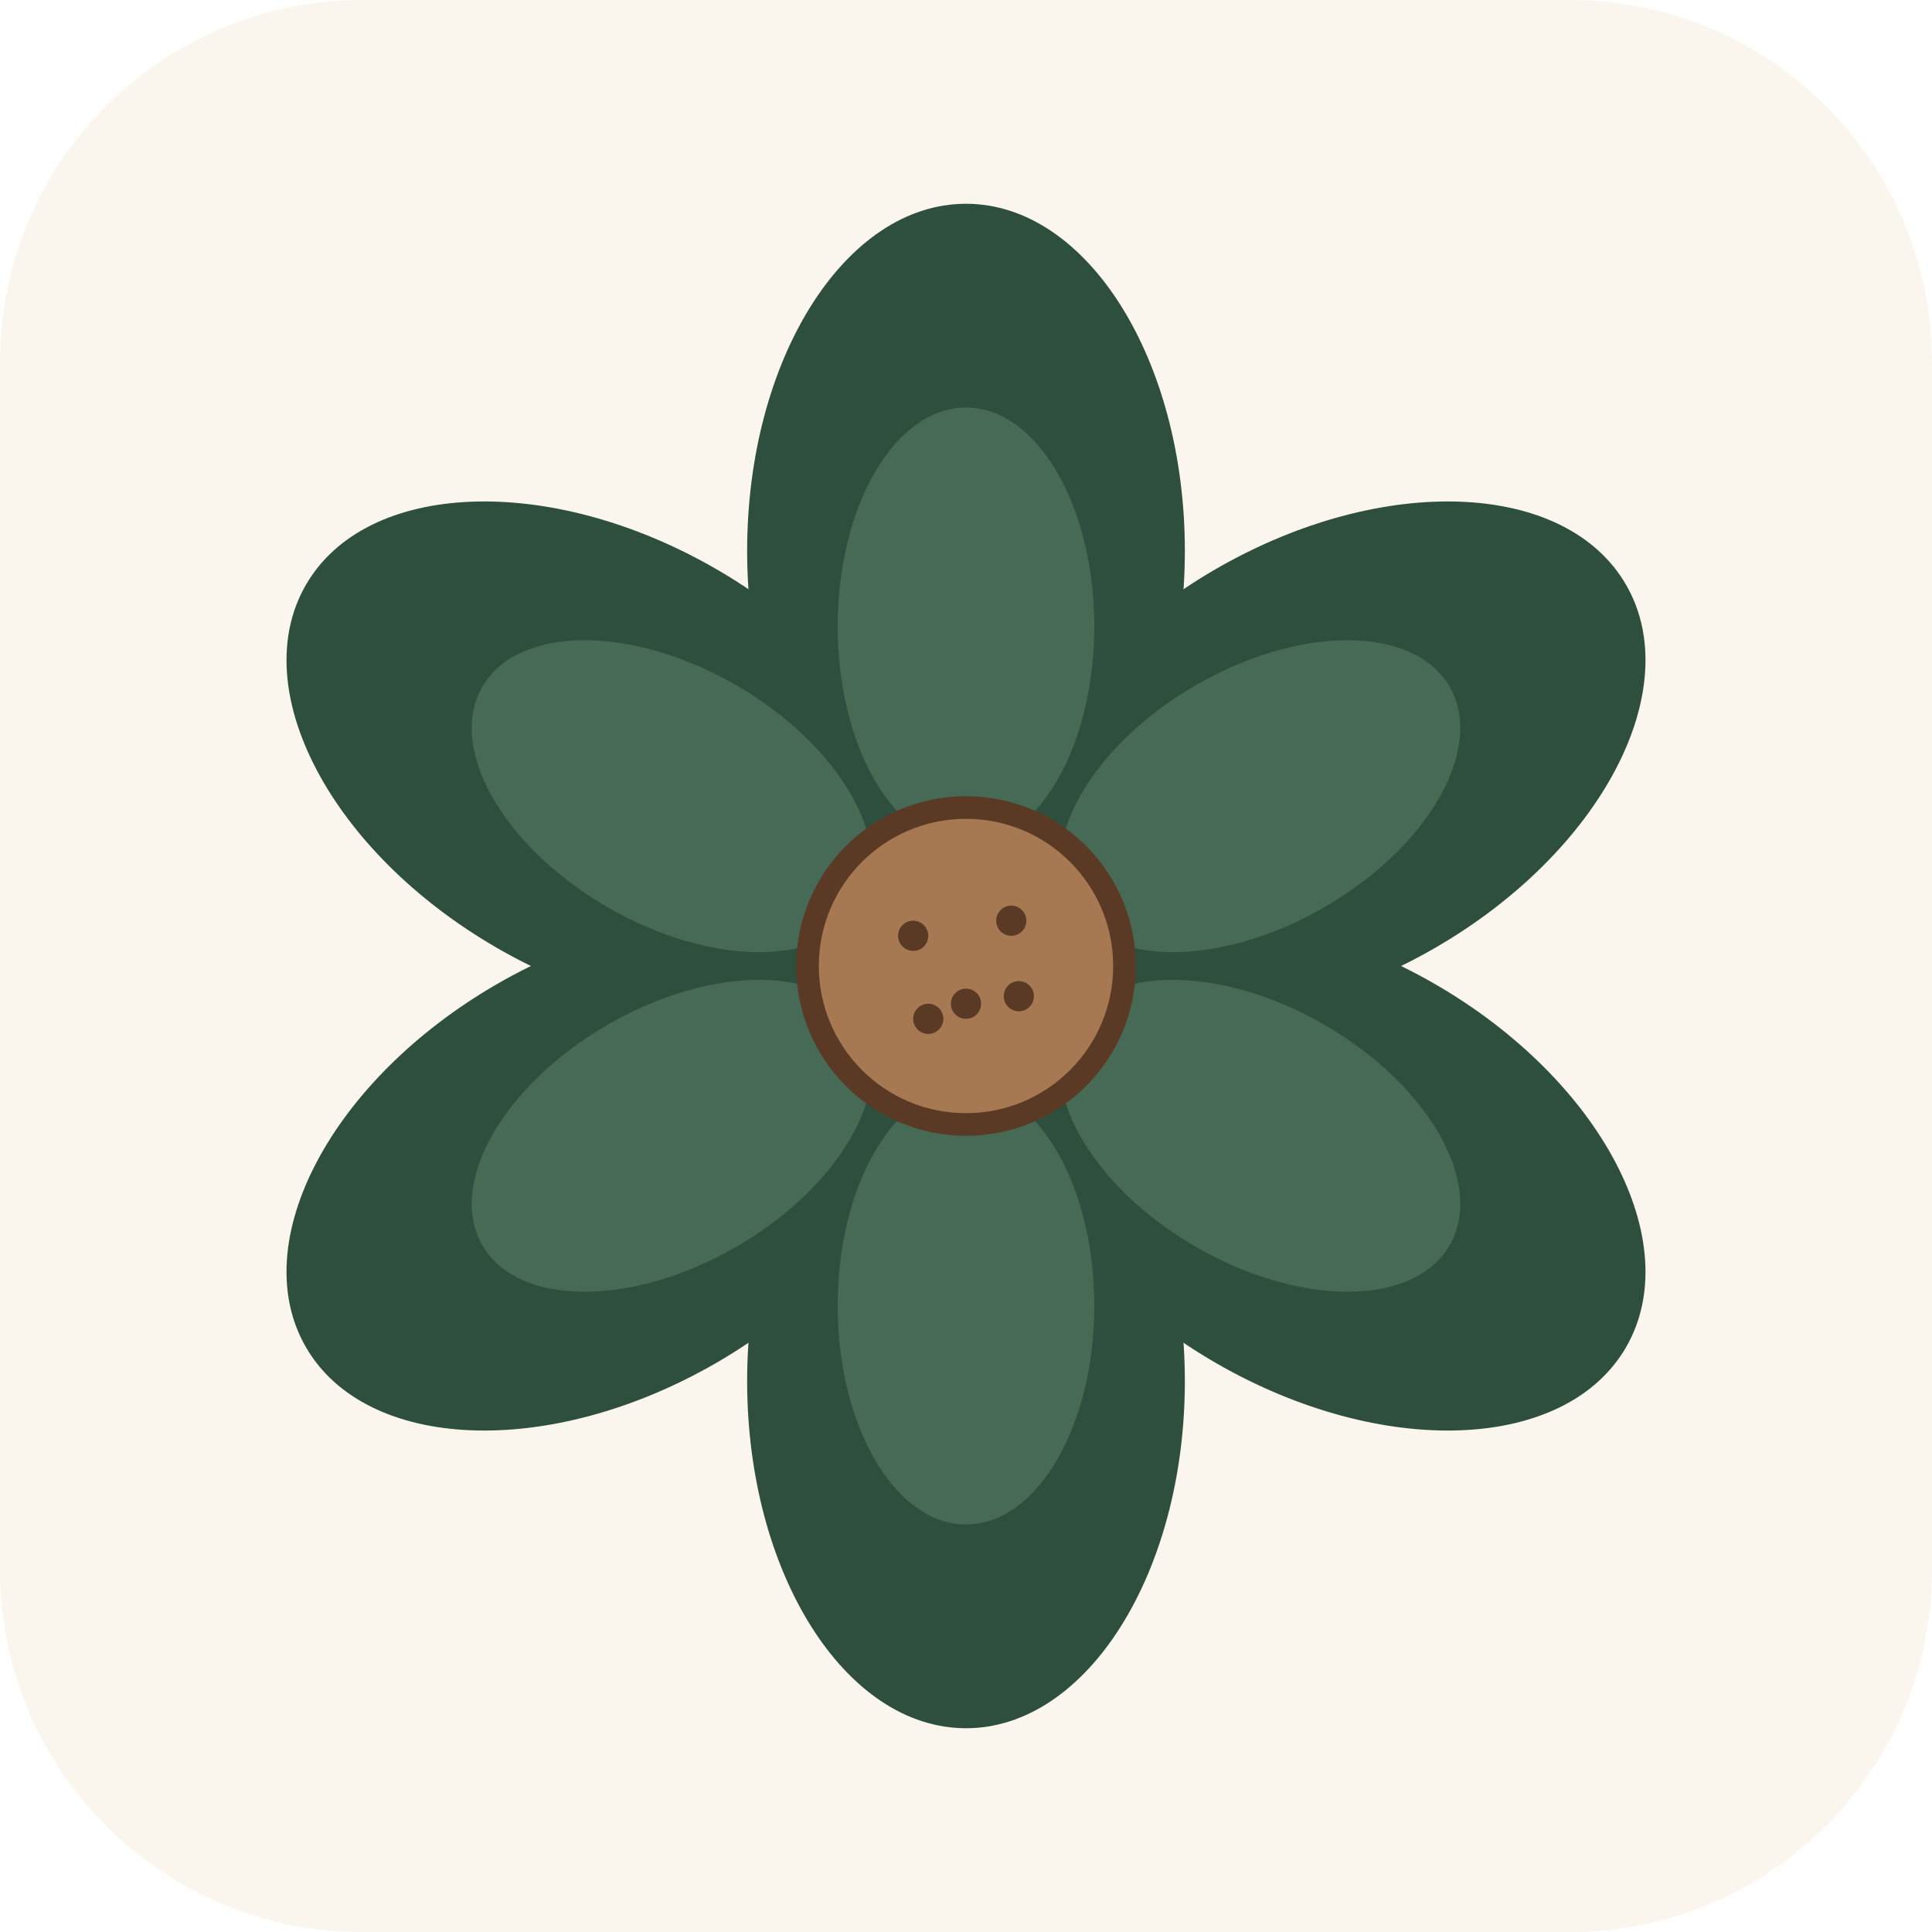
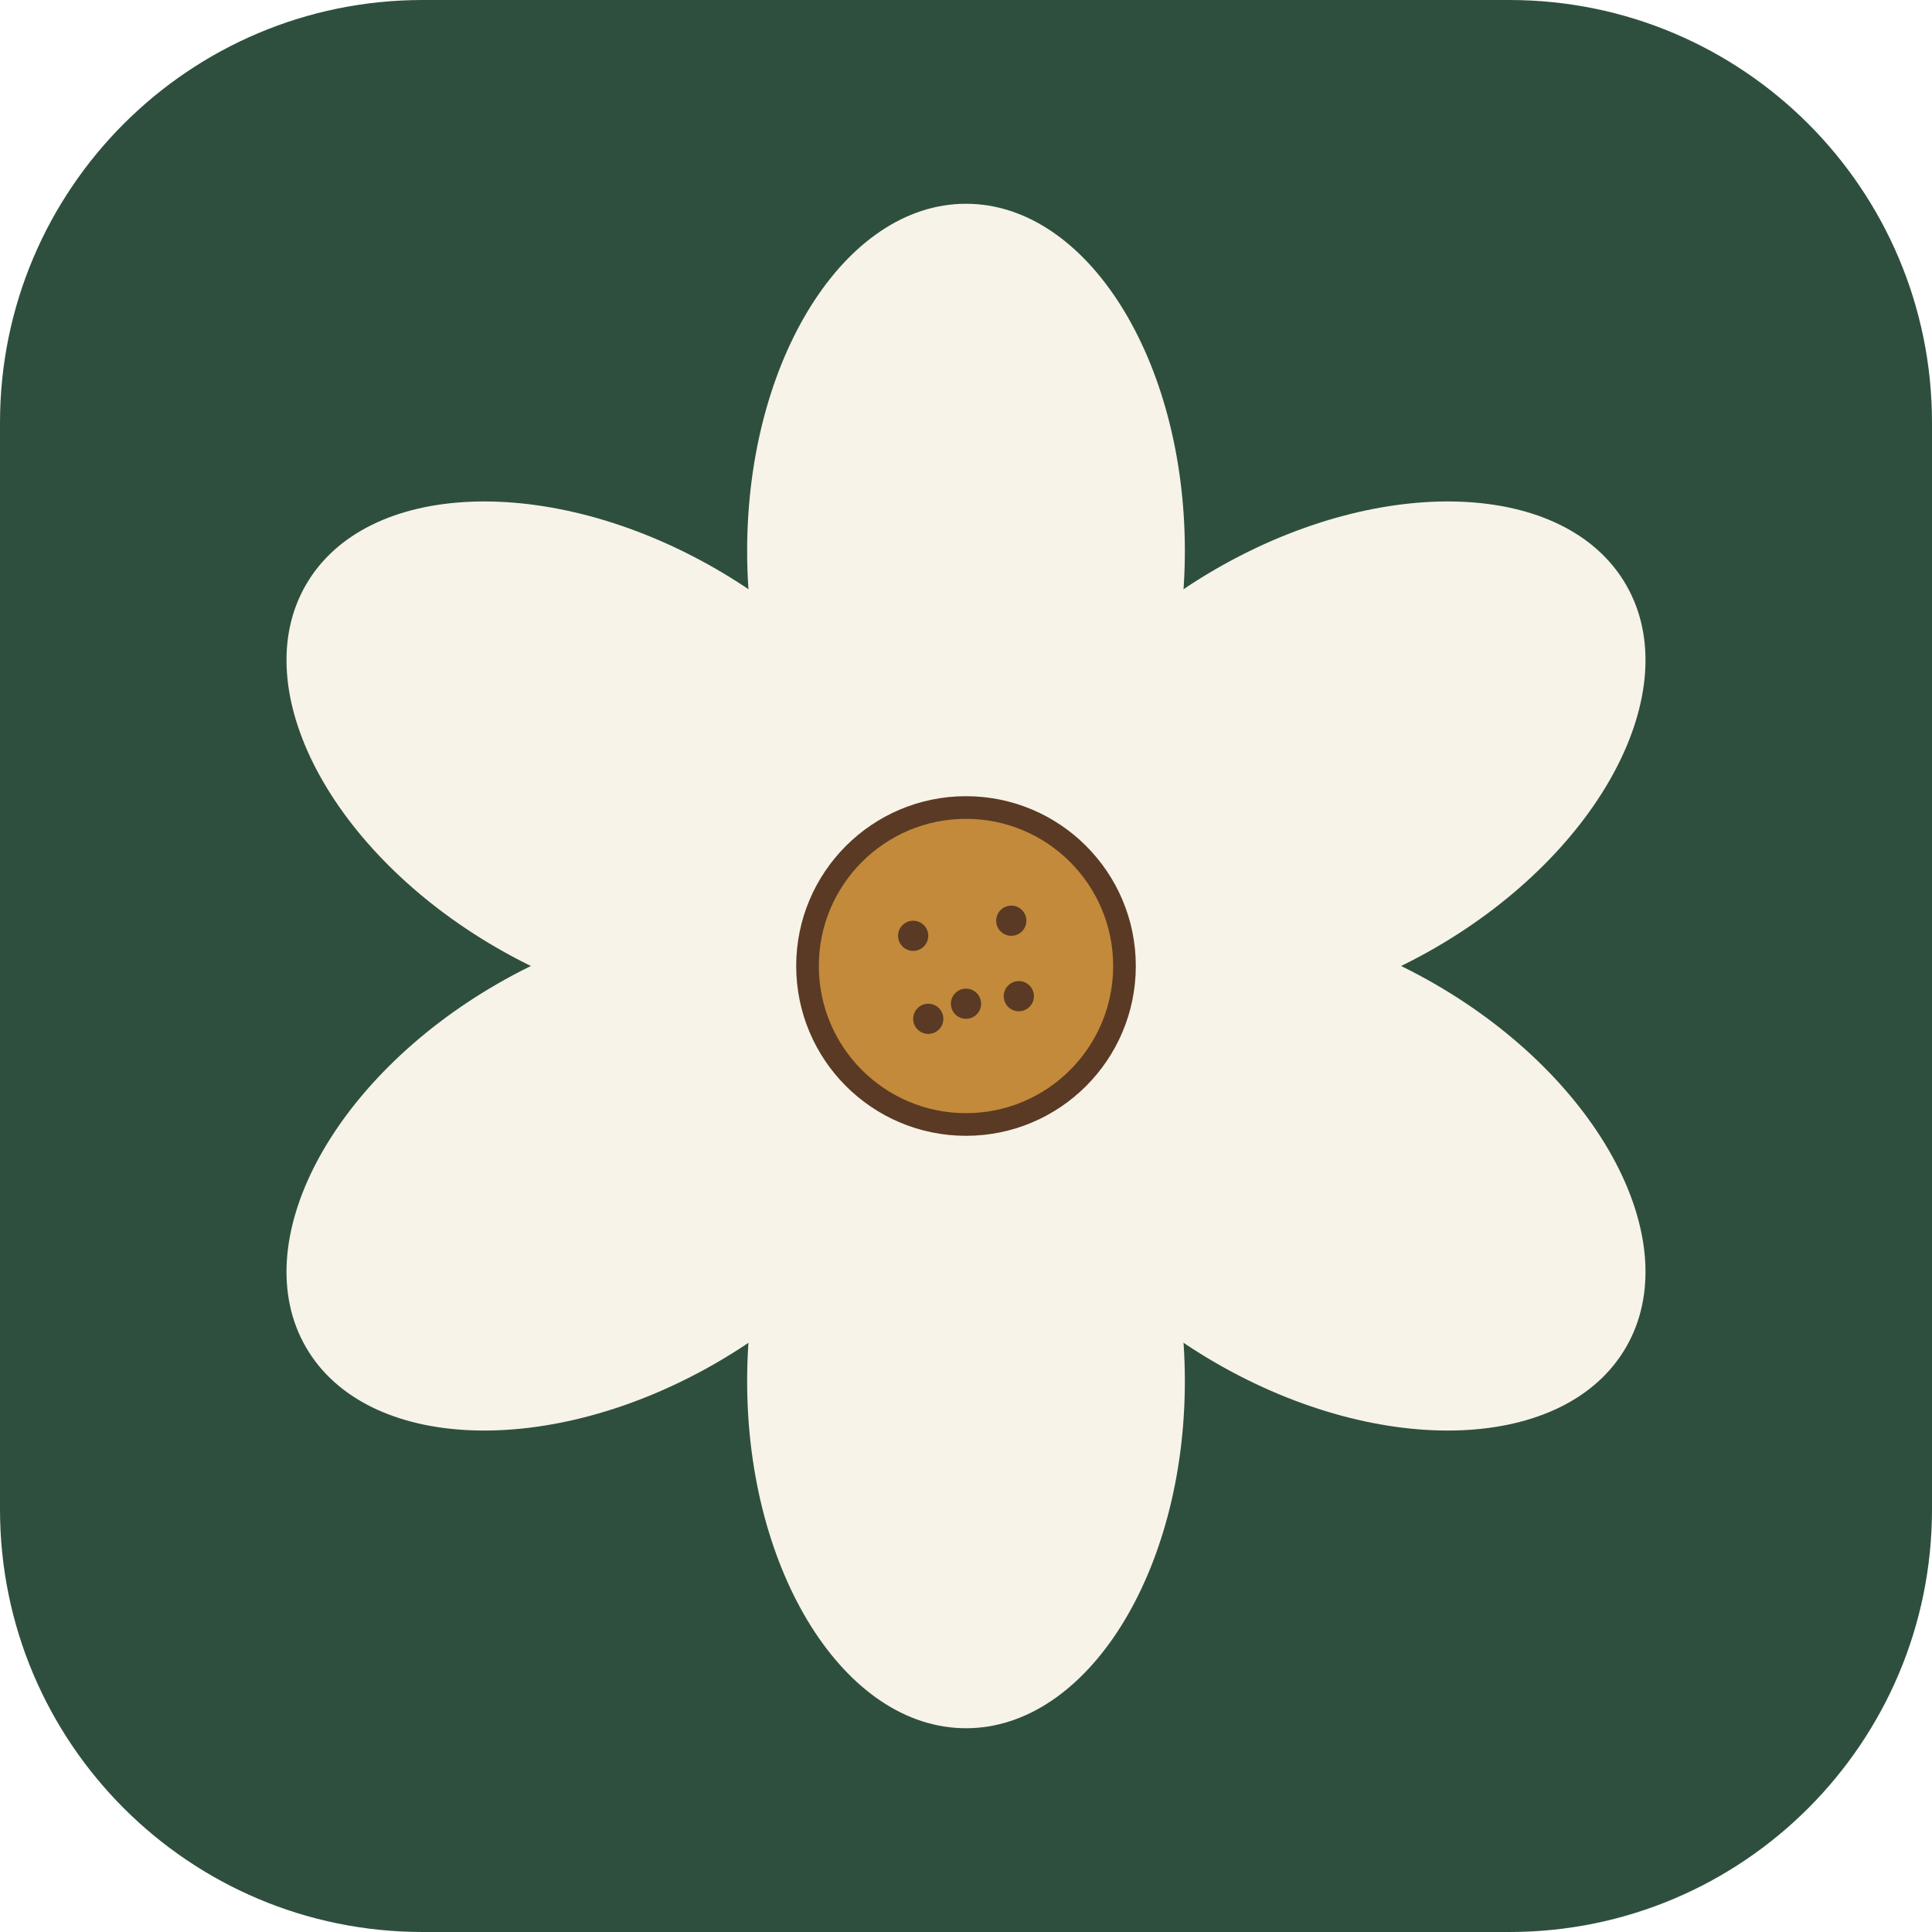
- <svg xmlns="http://www.w3.org/2000/svg" viewBox="0 0 512 512">
-   <rect width="512" height="512" rx="96" fill="#fbf6ed" />
+ <svg xmlns="http://www.w3.org/2000/svg" viewBox="0 0 512 512" role="img" aria-label="Flora Mibaso">
+   <rect width="512" height="512" rx="112" fill="#2F4F3E" />
  <g transform="translate(256 256)">
-     <g fill="#2F4F3E">
+     <g fill="#F7F3E8">
      <ellipse cx="0" cy="-110" rx="58" ry="92" />
      <g transform="rotate(60)">
        <ellipse cx="0" cy="-110" rx="58" ry="92" />
      </g>
      <g transform="rotate(120)">
        <ellipse cx="0" cy="-110" rx="58" ry="92" />
      </g>
      <g transform="rotate(180)">
        <ellipse cx="0" cy="-110" rx="58" ry="92" />
      </g>
      <g transform="rotate(240)">
        <ellipse cx="0" cy="-110" rx="58" ry="92" />
      </g>
      <g transform="rotate(300)">
        <ellipse cx="0" cy="-110" rx="58" ry="92" />
      </g>
    </g>
-     <g fill="#5A8068" opacity="0.55">
-       <ellipse cx="0" cy="-90" rx="34" ry="58" />
-       <g transform="rotate(60)">
-         <ellipse cx="0" cy="-90" rx="34" ry="58" />
-       </g>
-       <g transform="rotate(120)">
-         <ellipse cx="0" cy="-90" rx="34" ry="58" />
-       </g>
-       <g transform="rotate(180)">
-         <ellipse cx="0" cy="-90" rx="34" ry="58" />
-       </g>
-       <g transform="rotate(240)">
-         <ellipse cx="0" cy="-90" rx="34" ry="58" />
-       </g>
-       <g transform="rotate(300)">
-         <ellipse cx="0" cy="-90" rx="34" ry="58" />
-       </g>
-     </g>
-     <circle r="42" fill="#a67952" />
+     <circle r="42" fill="#C28A3A" />
    <circle r="42" fill="none" stroke="#5a3a24" stroke-width="6" />
    <g fill="#5a3a24">
      <circle cx="-14" cy="-8" r="4" />
      <circle cx="12" cy="-12" r="4" />
      <circle cx="0" cy="10" r="4" />
      <circle cx="-10" cy="14" r="4" />
      <circle cx="14" cy="8" r="4" />
    </g>
  </g>
</svg>
